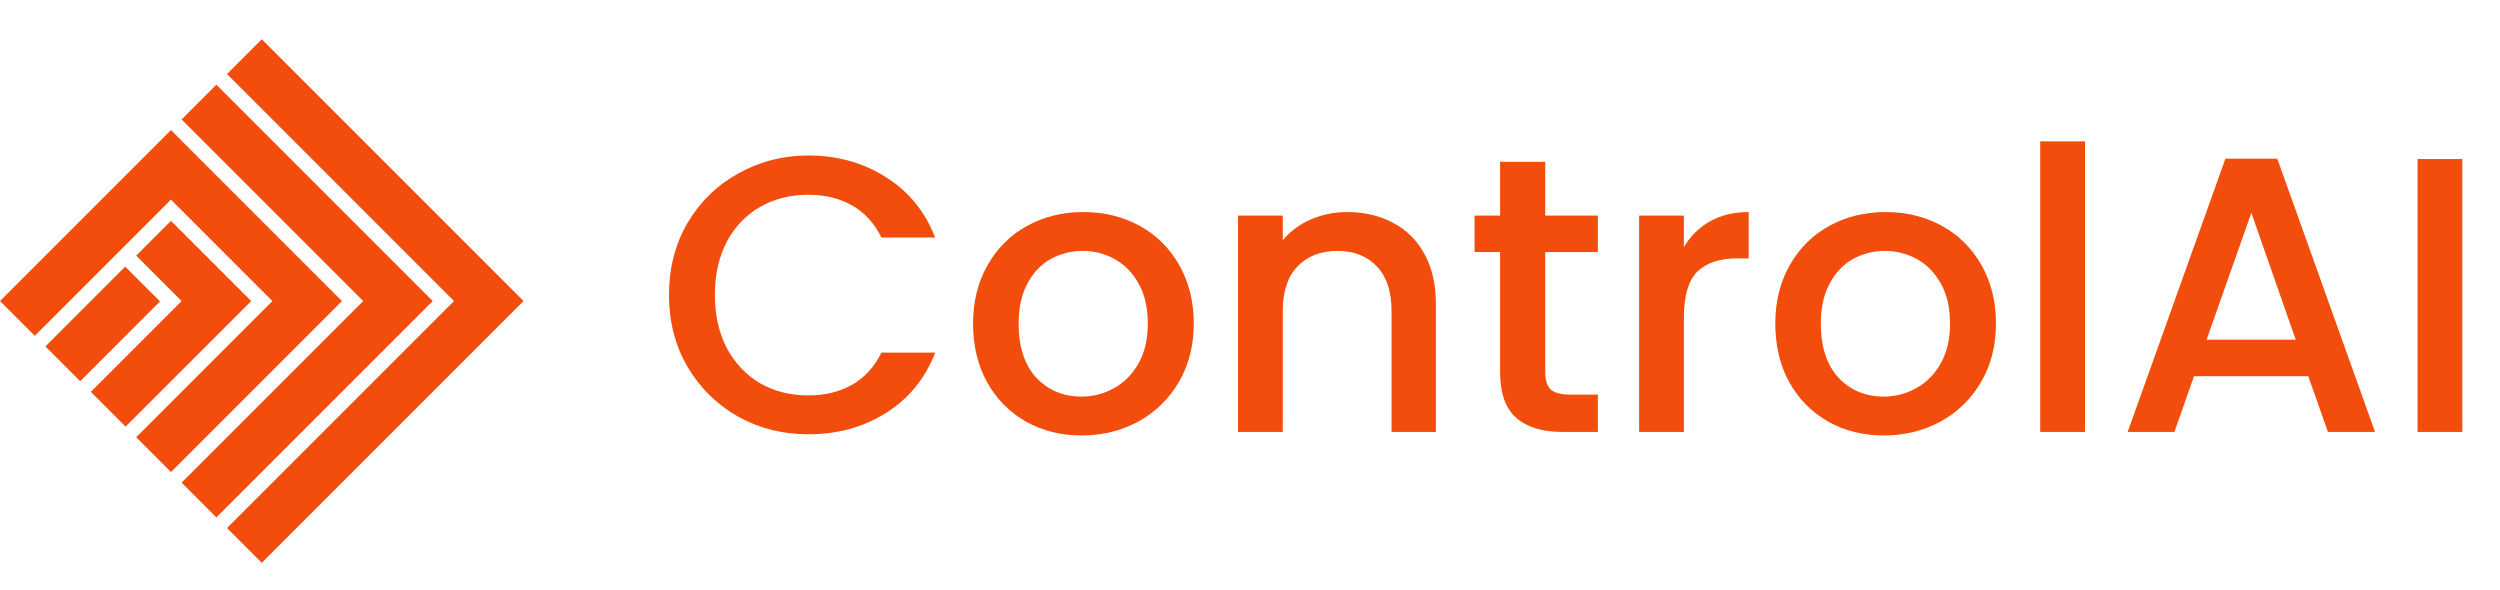
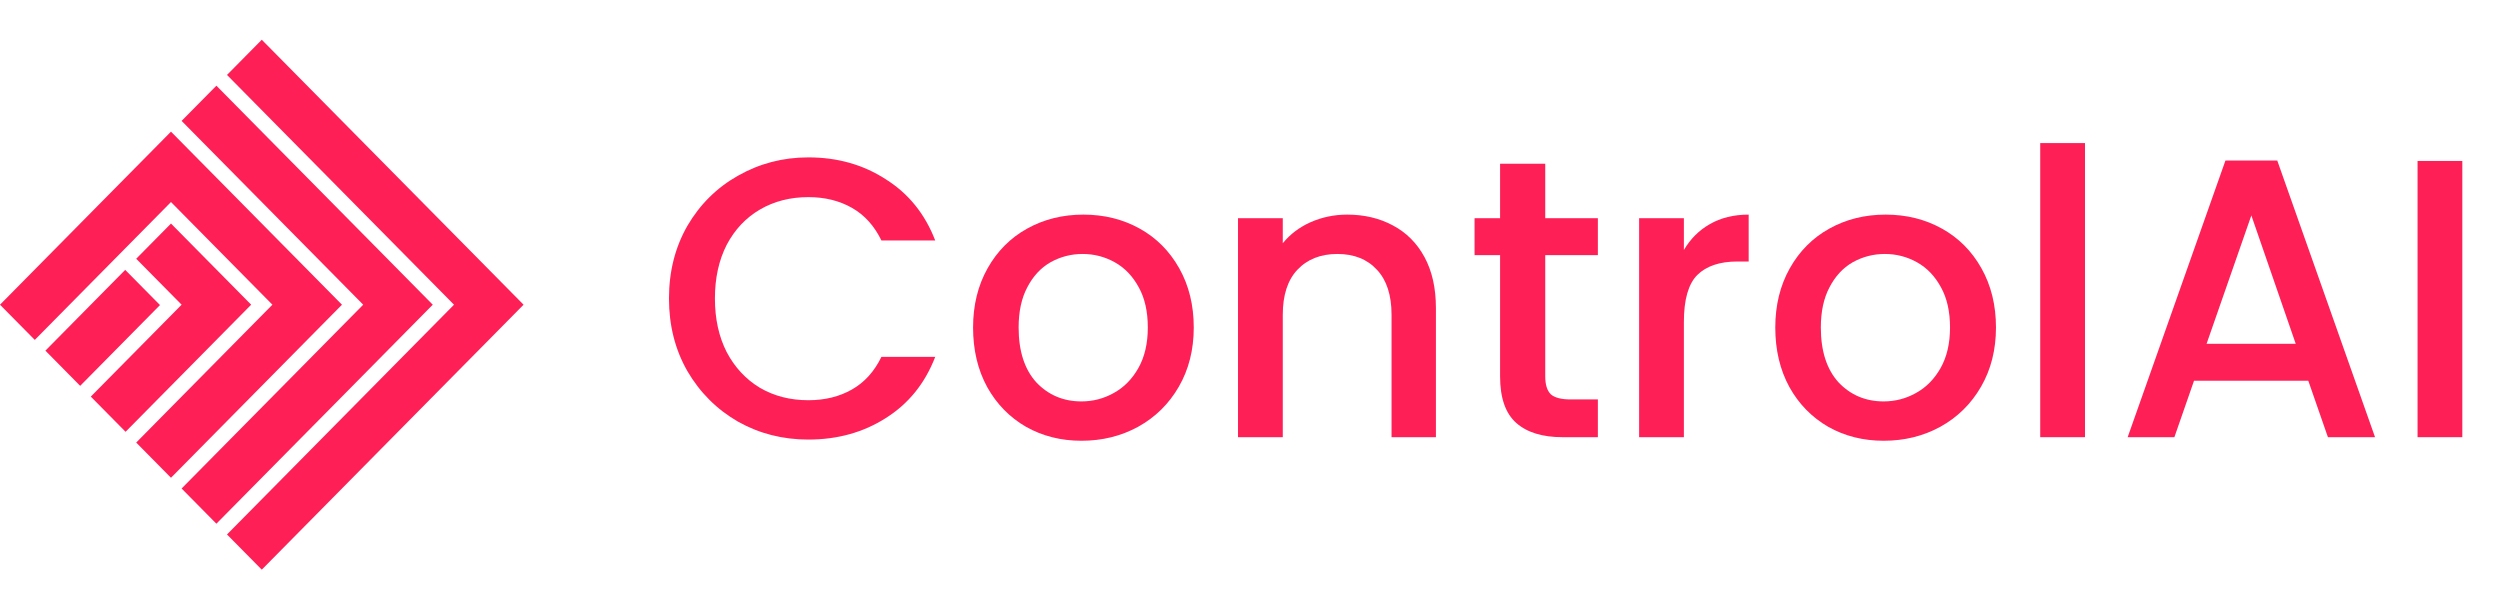
- <svg xmlns="http://www.w3.org/2000/svg" width="191" height="45" viewBox="0 0 191 45" fill="none">
-   <path d="M17.343 5.657L20 3L40 23L20 43L17.343 40.343L34.686 23L17.343 5.657Z" fill="#F24D0D" />
-   <path d="M13.874 9.126L16.531 6.469L33.063 23L16.531 39.531L13.874 36.874L27.749 23L13.874 9.126Z" fill="#F24D0D" />
-   <path d="M0 23L13.063 9.937L26.126 23L13.063 36.063L10.406 33.406L20.811 23L13.063 15.251L2.657 25.657L0 23Z" fill="#F24D0D" />
-   <path d="M13.063 16.874L10.406 19.531L13.874 23L6.937 29.937L9.594 32.594L19.189 23L13.063 16.874Z" fill="#F24D0D" />
-   <path d="M6.126 29.126L3.469 26.469L9.566 20.371L12.223 23.028L6.126 29.126Z" fill="#F24D0D" />
-   <path d="M188.121 12.15V33H184.701V12.15H188.121Z" fill="#F24D0D" />
-   <path d="M176.353 28.74H167.623L166.123 33H162.553L170.023 12.12H173.983L181.453 33H177.853L176.353 28.74ZM175.393 25.95L172.003 16.26L168.583 25.95H175.393Z" fill="#F24D0D" />
-   <path d="M159.293 10.8V33H155.873V10.8H159.293Z" fill="#F24D0D" />
-   <path d="M143.912 33.27C142.352 33.27 140.942 32.92 139.682 32.22C138.422 31.5 137.432 30.5 136.712 29.22C135.992 27.92 135.632 26.42 135.632 24.72C135.632 23.04 136.002 21.55 136.742 20.25C137.482 18.95 138.492 17.95 139.772 17.25C141.052 16.55 142.482 16.2 144.062 16.2C145.642 16.2 147.072 16.55 148.352 17.25C149.632 17.95 150.642 18.95 151.382 20.25C152.122 21.55 152.492 23.04 152.492 24.72C152.492 26.4 152.112 27.89 151.352 29.19C150.592 30.49 149.552 31.5 148.232 32.22C146.932 32.92 145.492 33.27 143.912 33.27ZM143.912 30.3C144.792 30.3 145.612 30.09 146.372 29.67C147.152 29.25 147.782 28.62 148.262 27.78C148.742 26.94 148.982 25.92 148.982 24.72C148.982 23.52 148.752 22.51 148.292 21.69C147.832 20.85 147.222 20.22 146.462 19.8C145.702 19.38 144.882 19.17 144.002 19.17C143.122 19.17 142.302 19.38 141.542 19.8C140.802 20.22 140.212 20.85 139.772 21.69C139.332 22.51 139.112 23.52 139.112 24.72C139.112 26.5 139.562 27.88 140.462 28.86C141.382 29.82 142.532 30.3 143.912 30.3Z" fill="#F24D0D" />
-   <path d="M128.649 18.87C129.149 18.03 129.809 17.38 130.629 16.92C131.469 16.44 132.459 16.2 133.599 16.2V19.74H132.729C131.389 19.74 130.369 20.08 129.669 20.76C128.989 21.44 128.649 22.62 128.649 24.3V33H125.229V16.47H128.649V18.87Z" fill="#F24D0D" />
-   <path d="M118.056 19.26V28.41C118.056 29.03 118.196 29.48 118.476 29.76C118.776 30.02 119.276 30.15 119.976 30.15H122.076V33H119.376C117.836 33 116.656 32.64 115.836 31.92C115.016 31.2 114.606 30.03 114.606 28.41V19.26H112.656V16.47H114.606V12.36H118.056V16.47H122.076V19.26H118.056Z" fill="#F24D0D" />
-   <path d="M102.924 16.2C104.224 16.2 105.384 16.47 106.404 17.01C107.444 17.55 108.254 18.35 108.834 19.41C109.414 20.47 109.704 21.75 109.704 23.25V33H106.314V23.76C106.314 22.28 105.944 21.15 105.204 20.37C104.464 19.57 103.454 19.17 102.174 19.17C100.894 19.17 99.874 19.57 99.114 20.37C98.374 21.15 98.004 22.28 98.004 23.76V33H94.584V16.47H98.004V18.36C98.564 17.68 99.274 17.15 100.134 16.77C101.014 16.39 101.944 16.2 102.924 16.2Z" fill="#F24D0D" />
-   <path d="M82.623 33.27C81.063 33.27 79.653 32.92 78.393 32.22C77.133 31.5 76.143 30.5 75.423 29.22C74.703 27.92 74.343 26.42 74.343 24.72C74.343 23.04 74.713 21.55 75.453 20.25C76.193 18.95 77.203 17.95 78.483 17.25C79.763 16.55 81.193 16.2 82.773 16.2C84.353 16.2 85.783 16.55 87.063 17.25C88.343 17.95 89.353 18.95 90.093 20.25C90.833 21.55 91.203 23.04 91.203 24.72C91.203 26.4 90.823 27.89 90.063 29.19C89.303 30.49 88.263 31.5 86.943 32.22C85.643 32.92 84.203 33.27 82.623 33.27ZM82.623 30.3C83.503 30.3 84.323 30.09 85.083 29.67C85.863 29.25 86.493 28.62 86.973 27.78C87.453 26.94 87.693 25.92 87.693 24.72C87.693 23.52 87.463 22.51 87.003 21.69C86.543 20.85 85.933 20.22 85.173 19.8C84.413 19.38 83.593 19.17 82.713 19.17C81.833 19.17 81.013 19.38 80.253 19.8C79.513 20.22 78.923 20.85 78.483 21.69C78.043 22.51 77.823 23.52 77.823 24.72C77.823 26.5 78.273 27.88 79.173 28.86C80.093 29.82 81.243 30.3 82.623 30.3Z" fill="#F24D0D" />
-   <path d="M51.11 22.53C51.11 20.49 51.58 18.66 52.52 17.04C53.48 15.42 54.77 14.16 56.39 13.26C58.03 12.34 59.82 11.88 61.76 11.88C63.98 11.88 65.95 12.43 67.67 13.53C69.41 14.61 70.67 16.15 71.45 18.15H67.34C66.8 17.05 66.05 16.23 65.09 15.69C64.13 15.15 63.02 14.88 61.76 14.88C60.38 14.88 59.15 15.19 58.07 15.81C56.99 16.43 56.14 17.32 55.52 18.48C54.92 19.64 54.62 20.99 54.62 22.53C54.62 24.07 54.92 25.42 55.52 26.58C56.14 27.74 56.99 28.64 58.07 29.28C59.15 29.9 60.38 30.21 61.76 30.21C63.02 30.21 64.13 29.94 65.09 29.4C66.05 28.86 66.8 28.04 67.34 26.94H71.45C70.67 28.94 69.41 30.48 67.67 31.56C65.95 32.64 63.98 33.18 61.76 33.18C59.8 33.18 58.01 32.73 56.39 31.83C54.77 30.91 53.48 29.64 52.52 28.02C51.58 26.4 51.11 24.57 51.11 22.53Z" fill="#F24D0D" />
+ <svg xmlns="http://www.w3.org/2000/svg" width="260" height="62" viewBox="0 0 260 62" fill="none">
+   <path d="M23.608 7.794L27.225 4.133L54.45 31.689L27.225 59.245L23.608 55.584L47.217 31.689L23.608 7.794Z" fill="#FF1F57" />
+   <path d="M18.887 12.573L22.504 8.912L45.007 31.689L22.504 54.466L18.887 50.805L37.773 31.689L18.887 12.573Z" fill="#FF1F57" />
+   <path d="M0 31.689L17.782 13.691L35.564 31.689L17.782 49.687L14.165 46.026L28.33 31.689L17.782 21.013L3.617 35.35L0 31.689Z" fill="#FF1F57" />
+   <path d="M17.782 23.249L14.165 26.91L18.887 31.689L9.443 41.247L13.06 44.907L26.121 31.689L17.782 23.249Z" fill="#FF1F57" />
+   <path d="M8.338 40.129L4.721 36.468L13.022 28.067L16.639 31.727L8.338 40.129Z" fill="#FF1F57" />
+   <path d="M256.081 16.74V45.467H251.426V16.74H256.081Z" fill="#FF1F57" />
+   <path d="M240.062 39.597H228.178L226.136 45.467H221.277L231.445 16.699H236.836L247.004 45.467H242.104L240.062 39.597ZM238.755 35.753L234.14 22.403L229.485 35.753H238.755Z" fill="#FF1F57" />
+   <path d="M216.839 14.88V45.467H212.183V14.88H216.839Z" fill="#FF1F57" />
+   <path d="M195.901 45.839C193.778 45.839 191.858 45.356 190.143 44.392C188.428 43.4 187.08 42.022 186.1 40.259C185.12 38.468 184.63 36.401 184.63 34.059C184.63 31.744 185.134 29.691 186.141 27.9C187.148 26.109 188.523 24.731 190.266 23.767C192.008 22.802 193.955 22.32 196.106 22.32C198.256 22.32 200.203 22.802 201.945 23.767C203.688 24.731 205.063 26.109 206.07 27.9C207.077 29.691 207.581 31.744 207.581 34.059C207.581 36.373 207.064 38.426 206.029 40.217C204.995 42.008 203.579 43.4 201.782 44.392C200.012 45.356 198.052 45.839 195.901 45.839ZM195.901 41.747C197.099 41.747 198.215 41.457 199.25 40.879C200.312 40.3 201.169 39.432 201.823 38.275C202.476 37.117 202.803 35.712 202.803 34.059C202.803 32.405 202.49 31.014 201.864 29.884C201.237 28.727 200.407 27.859 199.373 27.28C198.338 26.701 197.222 26.412 196.024 26.412C194.826 26.412 193.71 26.701 192.675 27.28C191.668 27.859 190.865 28.727 190.266 29.884C189.667 31.014 189.367 32.405 189.367 34.059C189.367 36.511 189.98 38.412 191.205 39.763C192.457 41.085 194.023 41.747 195.901 41.747Z" fill="#FF1F57" />
+   <path d="M175.124 25.999C175.804 24.841 176.703 23.946 177.819 23.312C178.963 22.651 180.31 22.32 181.862 22.32V27.197H180.678C178.854 27.197 177.465 27.666 176.512 28.603C175.587 29.54 175.124 31.165 175.124 33.48V45.467H170.468V22.692H175.124V25.999Z" fill="#FF1F57" />
+   <path d="M160.705 26.536V39.143C160.705 39.997 160.896 40.617 161.277 41.003C161.685 41.361 162.366 41.54 163.319 41.54H166.178V45.467H162.502C160.406 45.467 158.8 44.971 157.683 43.979C156.567 42.987 156.009 41.375 156.009 39.143V26.536H153.354V22.692H156.009V17.029H160.705V22.692H166.178V26.536H160.705Z" fill="#FF1F57" />
+   <path d="M140.106 22.32C141.876 22.32 143.455 22.692 144.843 23.436C146.259 24.18 147.362 25.282 148.151 26.743C148.941 28.203 149.335 29.967 149.335 32.033V45.467H144.721V32.736C144.721 30.697 144.217 29.14 143.21 28.065C142.202 26.963 140.828 26.412 139.085 26.412C137.343 26.412 135.954 26.963 134.92 28.065C133.912 29.14 133.409 30.697 133.409 32.736V45.467H128.753V22.692H133.409V25.296C134.171 24.359 135.137 23.629 136.308 23.105C137.506 22.582 138.772 22.32 140.106 22.32Z" fill="#FF1F57" />
+   <path d="M112.471 45.839C110.348 45.839 108.428 45.356 106.713 44.392C104.998 43.4 103.65 42.022 102.67 40.259C101.69 38.468 101.2 36.401 101.2 34.059C101.2 31.744 101.704 29.691 102.711 27.9C103.718 26.109 105.093 24.731 106.836 23.767C108.578 22.802 110.525 22.32 112.675 22.32C114.826 22.32 116.773 22.802 118.515 23.767C120.258 24.731 121.632 26.109 122.64 27.9C123.647 29.691 124.151 31.744 124.151 34.059C124.151 36.373 123.633 38.426 122.599 40.217C121.564 42.008 120.149 43.4 118.352 44.392C116.582 45.356 114.622 45.839 112.471 45.839ZM112.471 41.747C113.669 41.747 114.785 41.457 115.82 40.879C116.882 40.3 117.739 39.432 118.393 38.275C119.046 37.117 119.373 35.712 119.373 34.059C119.373 32.405 119.06 31.014 118.433 29.884C117.807 28.727 116.977 27.859 115.942 27.28C114.908 26.701 113.792 26.412 112.594 26.412C111.396 26.412 110.28 26.701 109.245 27.28C108.238 27.859 107.435 28.727 106.836 29.884C106.237 31.014 105.937 32.405 105.937 34.059C105.937 36.511 106.55 38.412 107.775 39.763C109.027 41.085 110.593 41.747 112.471 41.747Z" fill="#FF1F57" />
+   <path d="M69.574 31.041C69.574 28.231 70.214 25.709 71.493 23.477C72.8 21.245 74.556 19.509 76.761 18.269C78.994 17.002 81.43 16.368 84.071 16.368C87.093 16.368 89.775 17.126 92.116 18.641C94.485 20.129 96.2 22.251 97.262 25.007H91.667C90.932 23.491 89.911 22.361 88.604 21.617C87.297 20.873 85.787 20.501 84.071 20.501C82.193 20.501 80.519 20.928 79.048 21.783C77.578 22.637 76.421 23.863 75.577 25.461C74.76 27.06 74.352 28.92 74.352 31.041C74.352 33.163 74.76 35.023 75.577 36.621C76.421 38.22 77.578 39.46 79.048 40.341C80.519 41.196 82.193 41.623 84.071 41.623C85.787 41.623 87.297 41.251 88.604 40.507C89.911 39.763 90.932 38.633 91.667 37.117H97.262C96.2 39.873 94.485 41.995 92.116 43.483C89.775 44.971 87.093 45.715 84.071 45.715C81.403 45.715 78.967 45.095 76.761 43.855C74.556 42.587 72.8 40.837 71.493 38.605C70.214 36.373 69.574 33.852 69.574 31.041Z" fill="#FF1F57" />
</svg>
